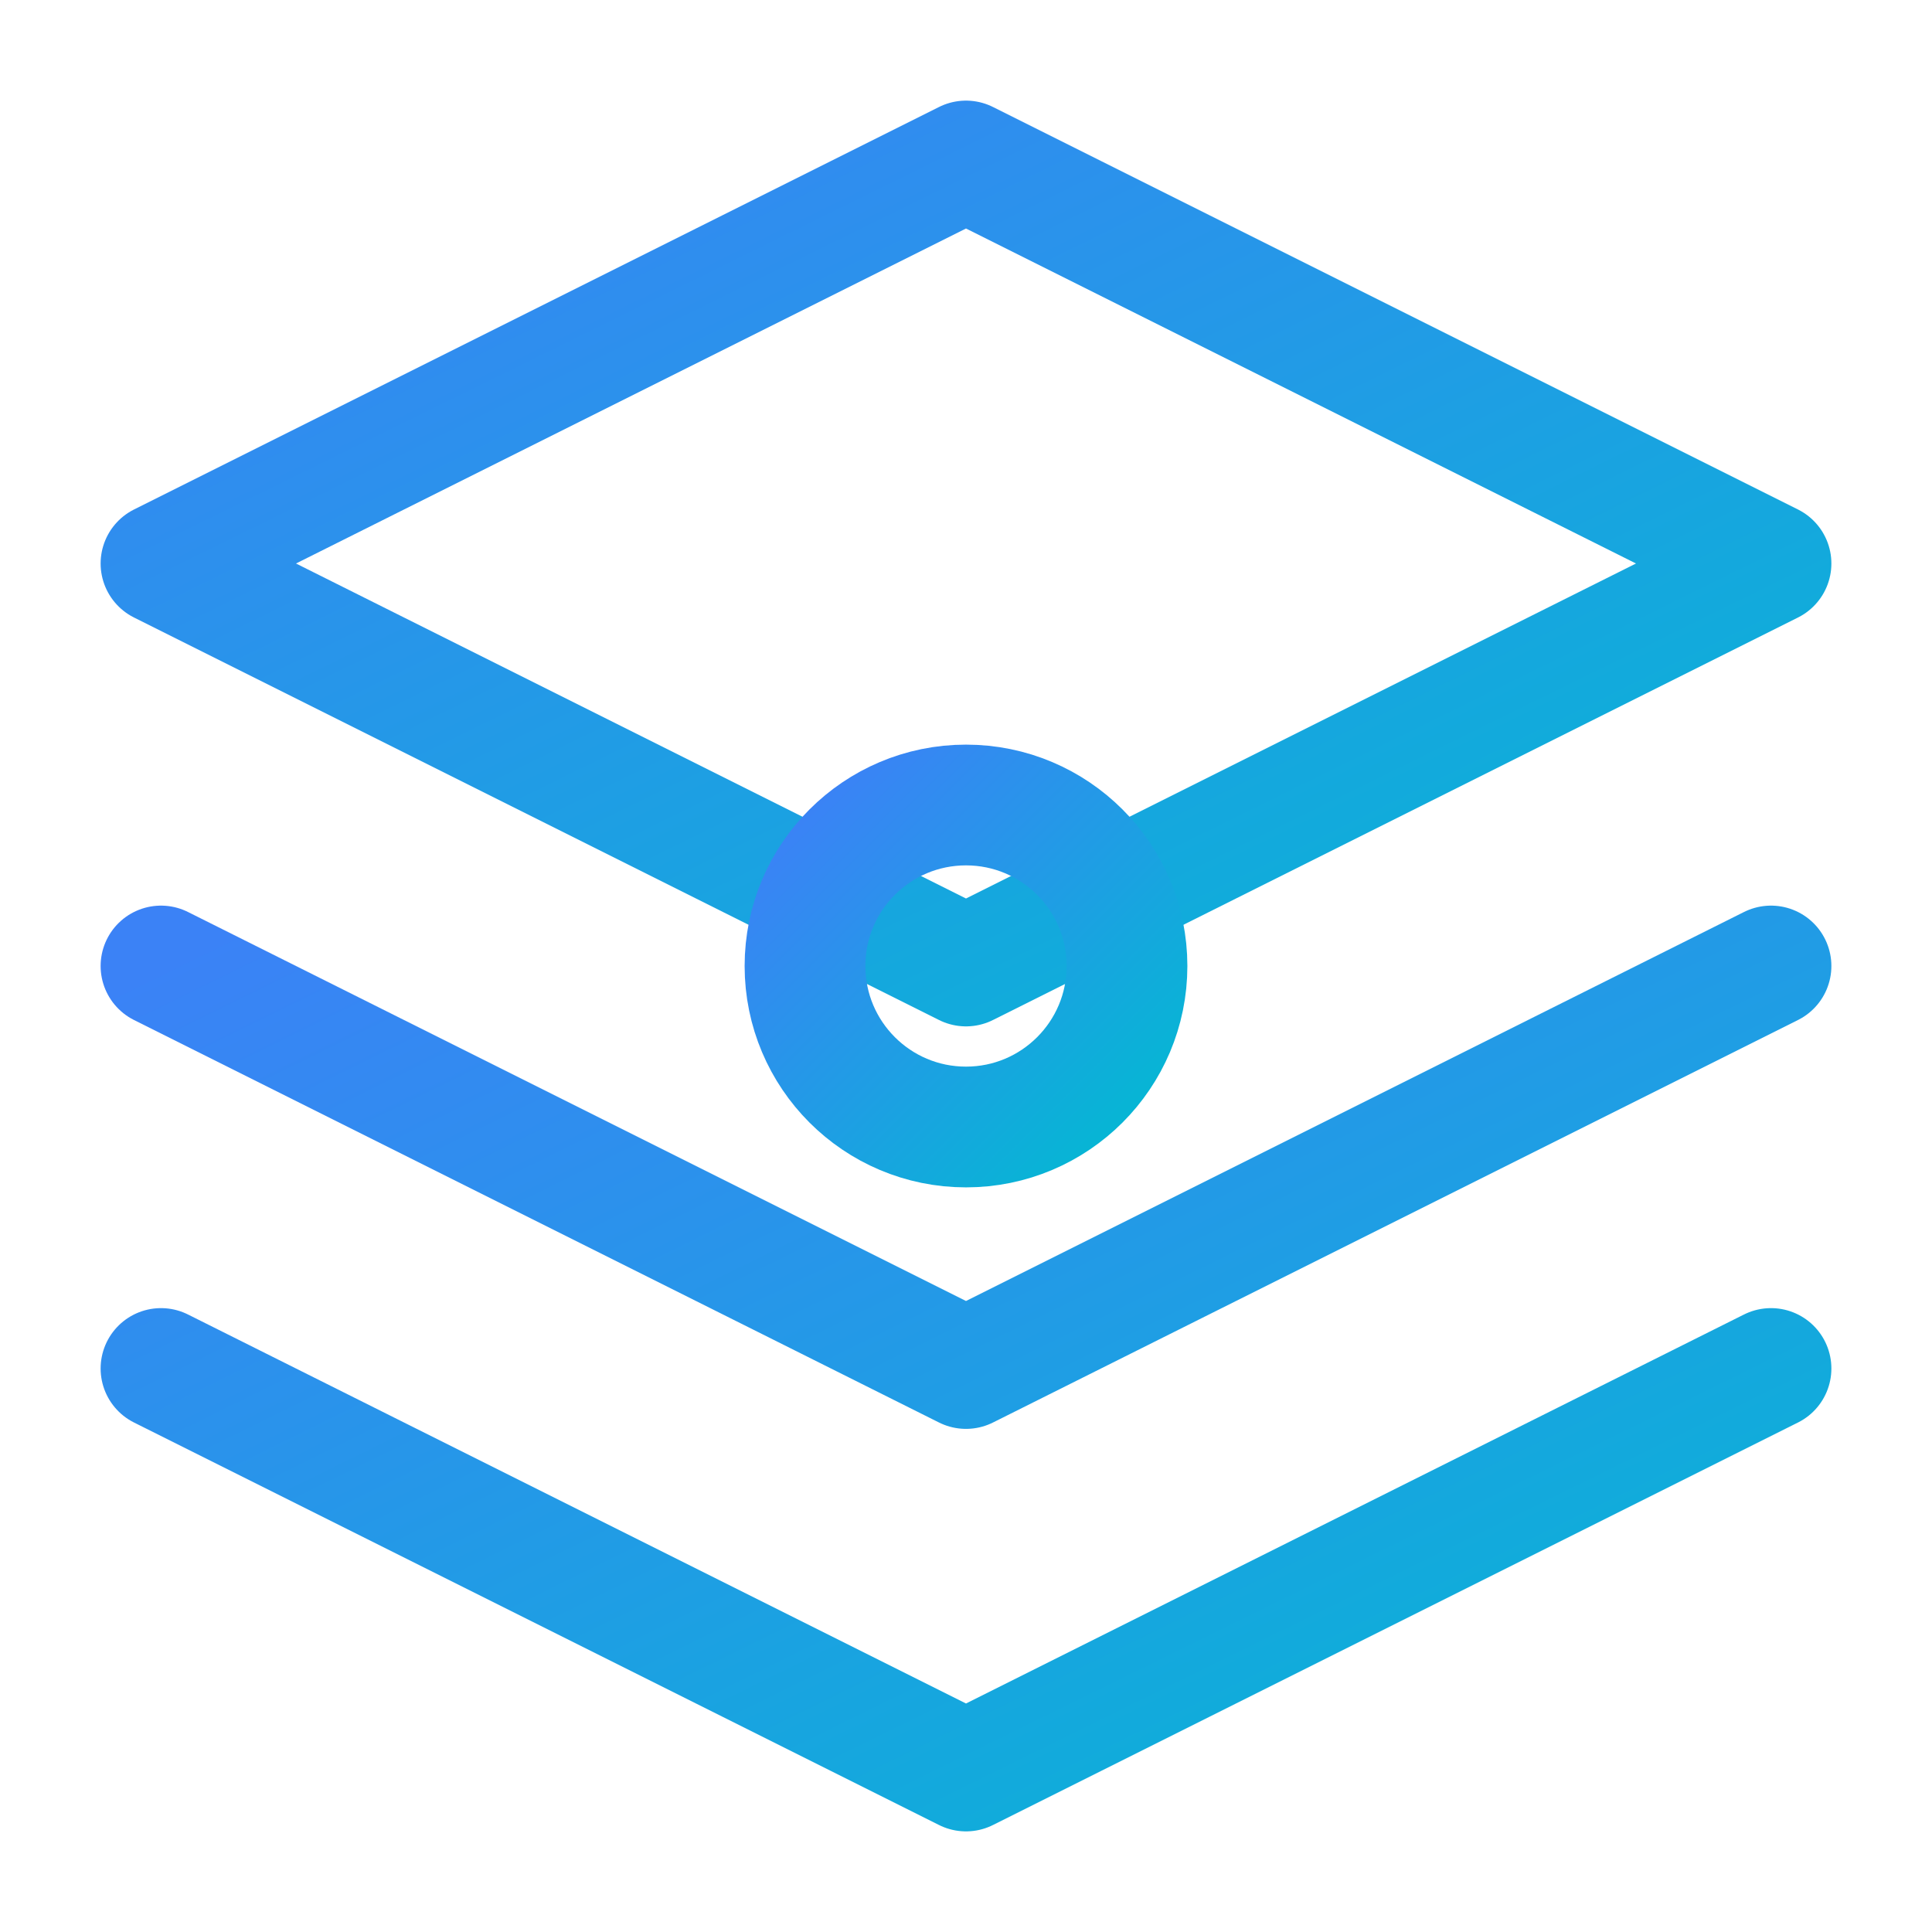
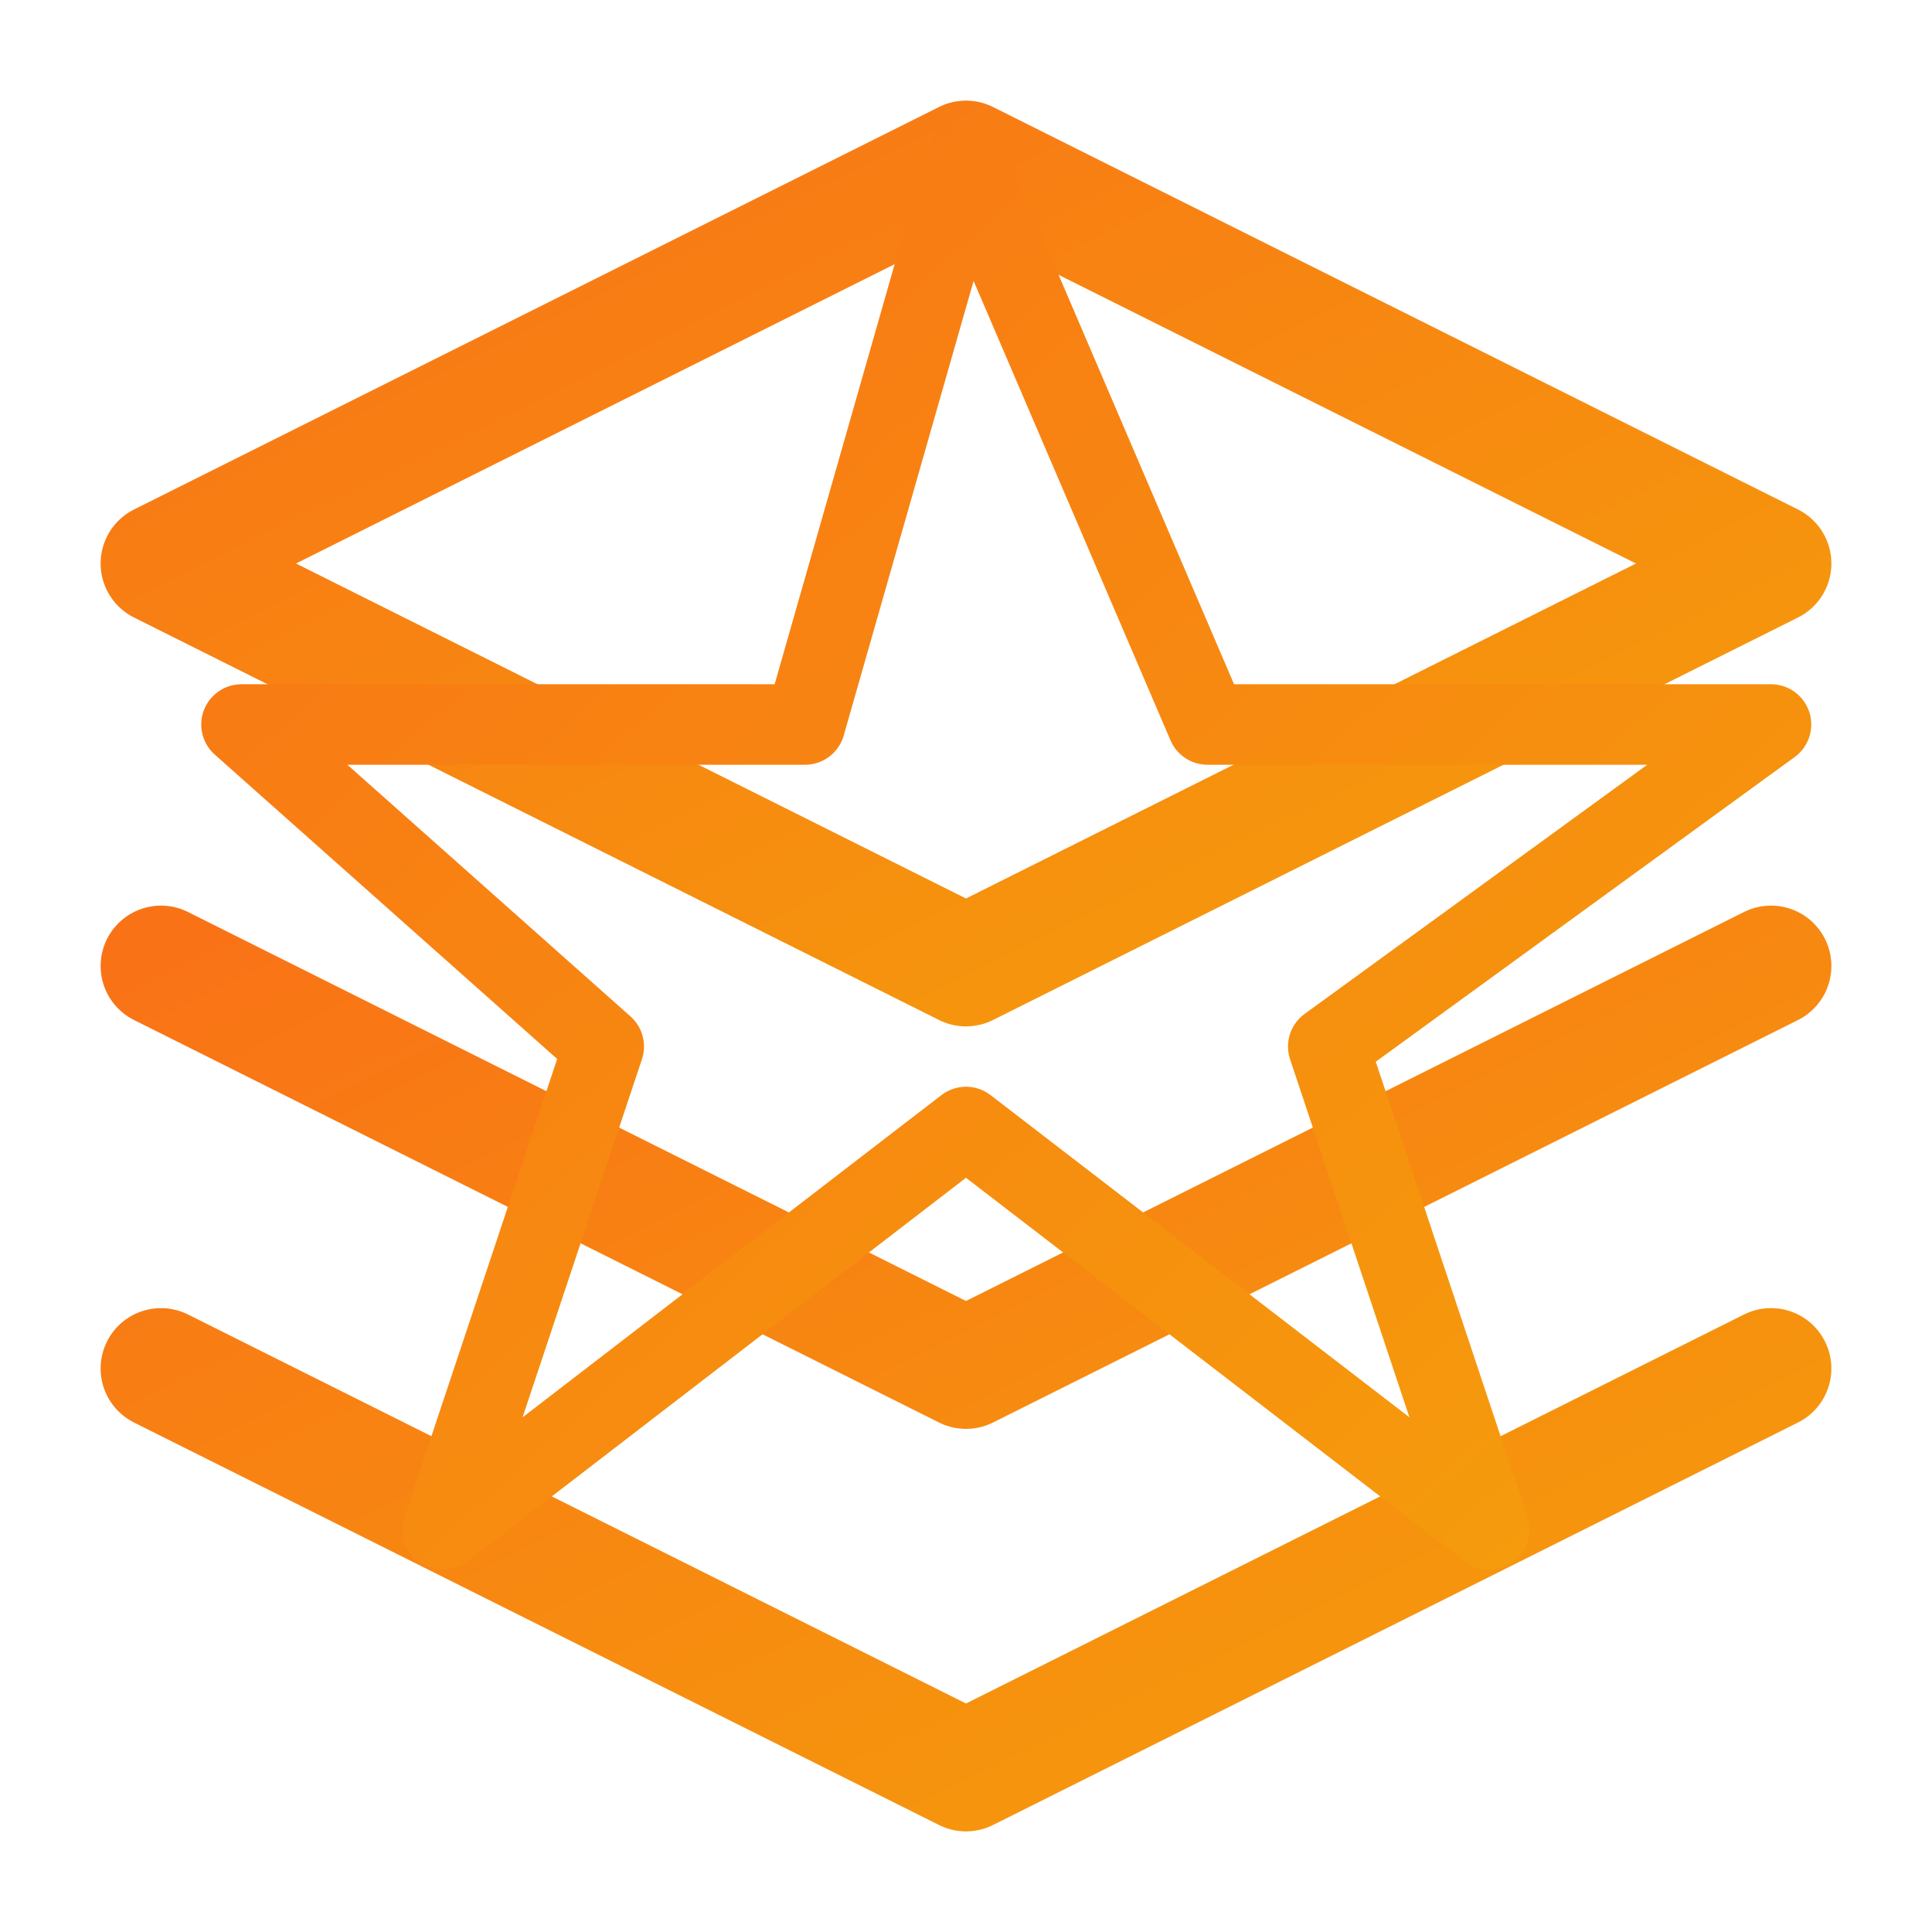
<svg xmlns="http://www.w3.org/2000/svg" viewBox="0 0 24 24" width="24" height="24" fill="none" stroke="url(#grad-astro-db)" stroke-width="1.5" stroke-linecap="round" stroke-linejoin="round">
  <defs>
    <linearGradient id="grad-astro-db" x1="0%" y1="0%" x2="100%" y2="100%">
-       <stop offset="0%" style="stop-color:#3b82f6;stop-opacity:1" />
-       <stop offset="100%" style="stop-color:#06b6d4;stop-opacity:1" />
+       <stop offset="0%" style="stop-color:#f97316;stop-opacity:1" />
+       <stop offset="100%" style="stop-color:#f59e0b;stop-opacity:1" />
    </linearGradient>
  </defs>
  <path d="M12 2L2 7l10 5 10-5-10-5z" />
  <path d="M2 17l10 5 10-5M2 12l10 5 10-5" />
-   <circle cx="12" cy="12" r="2" />
+   <path d="M12 2l3 7h7l-5.5 4 2 6-6.5-5-6.5 5 2-6L3 9h7l2-7z" stroke-width="1" />
</svg>
